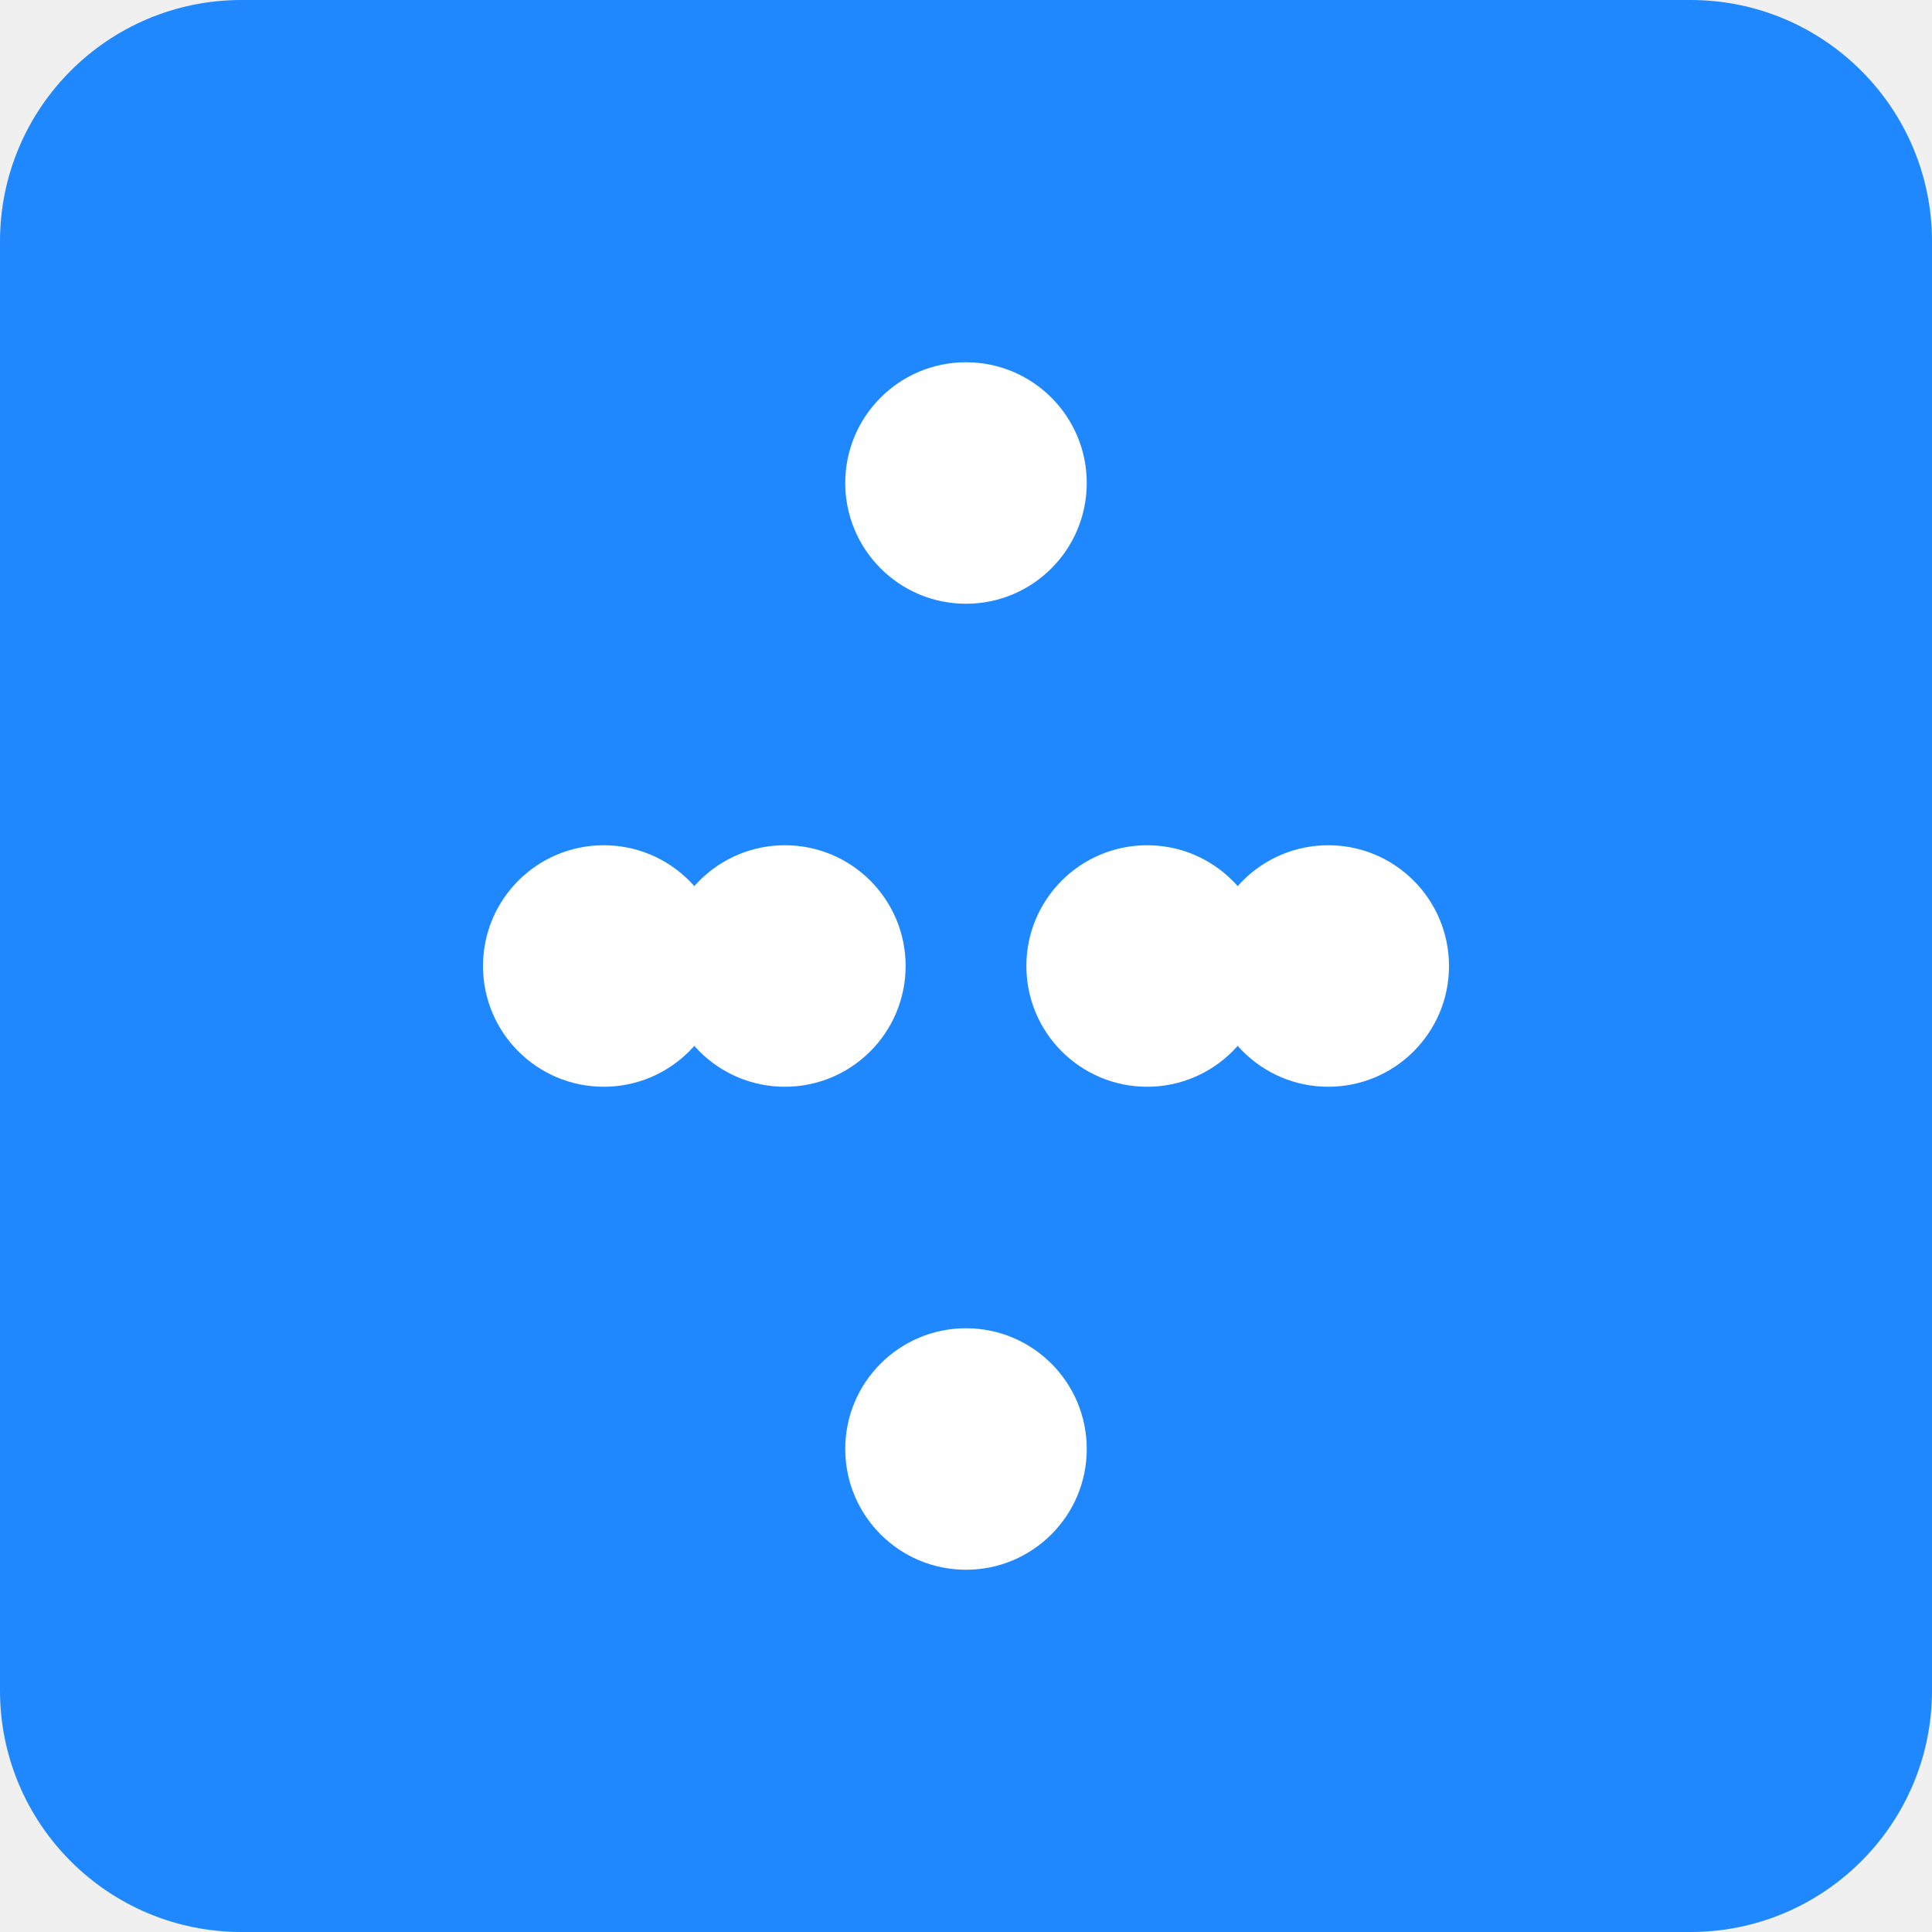
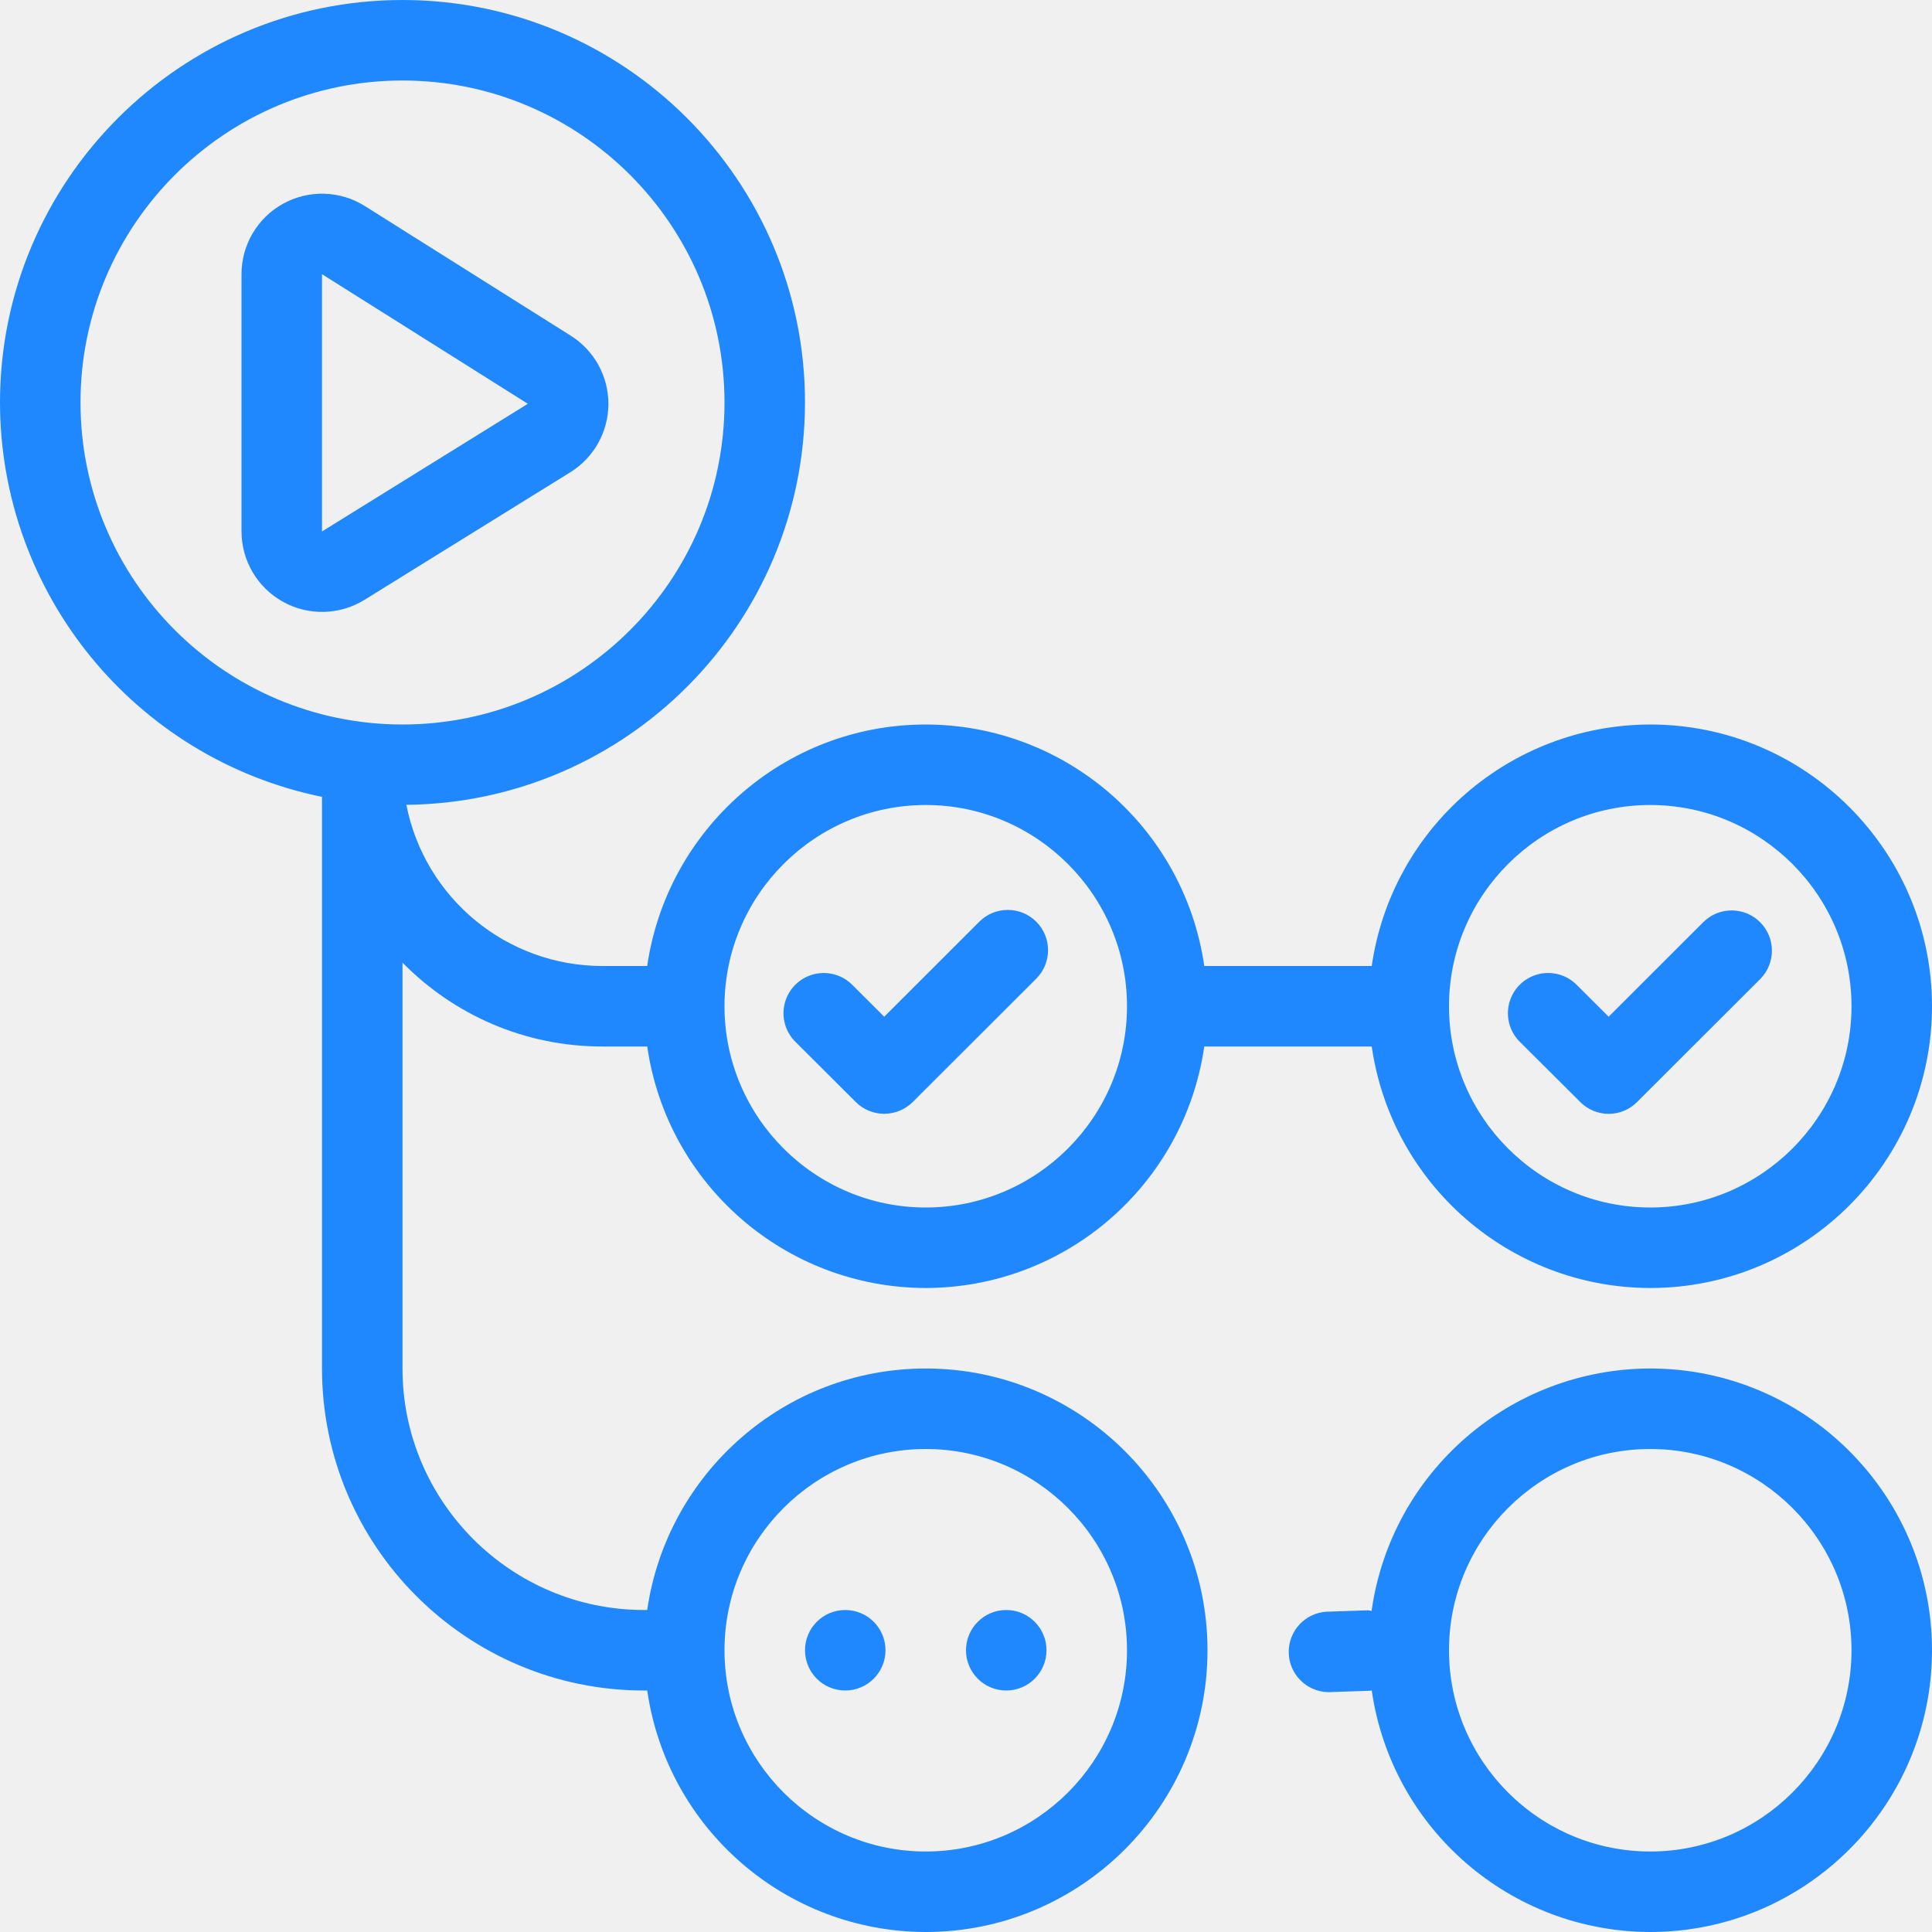
- <svg xmlns="http://www.w3.org/2000/svg" width="64" height="64" viewBox="0 0 64 64" fill="none">
-   <rect width="64" height="64" rx="8" fill="#2088FF" />
-   <circle cx="32" cy="16" r="4" fill="#fff" />
-   <circle cx="20" cy="32" r="4" fill="#fff" />
-   <circle cx="44" cy="32" r="4" fill="#fff" />
-   <circle cx="26" cy="32" r="4" fill="#fff" />
-   <circle cx="38" cy="32" r="4" fill="#fff" />
-   <circle cx="32" cy="48" r="4" fill="#fff" />
+ <svg xmlns="http://www.w3.org/2000/svg" fill="#2088FF" role="img" viewBox="0 0 24 24">
+   <path d="M10.984 13.836a.5.5 0 0 1-.353-.146l-.745-.743a.5.5 0 1 1 .706-.708l.392.391 1.181-1.18a.5.5 0 0 1 .708.707l-1.535 1.533a.504.504 0 0 1-.354.146zm9.353-.147l1.534-1.532a.5.5 0 0 0-.707-.707l-1.181 1.18-.392-.391a.5.5 0 1 0-.706.708l.746.743a.497.497 0 0 0 .706-.001zM4.527 7.452l2.557-1.585A1 1 0 0 0 7.09 4.17L4.533 2.56A1 1 0 0 0 3 3.406v3.196a1.001 1.001 0 0 0 1.527.85zm2.03-2.436L4 6.602V3.406l2.557 1.61zM24 12.5c0 1.93-1.57 3.5-3.5 3.5a3.503 3.503 0 0 1-3.46-3h-2.08a3.503 3.503 0 0 1-3.46 3 3.502 3.502 0 0 1-3.46-3h-.558c-.972 0-1.85-.399-2.482-1.042V17c0 1.654 1.346 3 3 3h.04c.244-1.693 1.7-3 3.46-3 1.93 0 3.5 1.57 3.5 3.5S13.43 24 11.5 24a3.502 3.502 0 0 1-3.46-3H8c-2.206 0-4-1.794-4-4V9.899A5.008 5.008 0 0 1 0 5c0-2.757 2.243-5 5-5s5 2.243 5 5a5.005 5.005 0 0 1-4.952 4.998A2.482 2.482 0 0 0 7.482 12h.558c.244-1.693 1.7-3 3.46-3a3.502 3.502 0 0 1 3.46 3h2.08a3.503 3.503 0 0 1 3.46-3c1.93 0 3.5 1.57 3.5 3.5zm-15 8c0 1.378 1.122 2.5 2.5 2.5s2.5-1.122 2.5-2.5-1.122-2.5-2.5-2.5S9 19.122 9 20.5zM5 9c2.206 0 4-1.794 4-4S7.206 1 5 1 1 2.794 1 5s1.794 4 4 4zm9 3.5c0-1.378-1.122-2.5-2.5-2.5S9 11.122 9 12.5s1.122 2.5 2.5 2.5 2.5-1.122 2.5-2.5zm9 0c0-1.378-1.122-2.5-2.5-2.5S18 11.122 18 12.5s1.122 2.5 2.5 2.5 2.5-1.122 2.5-2.5zm-13 8a.5.5 0 1 0 1 0 .5.5 0 0 0-1 0zm2 0a.5.5 0 1 0 1 0 .5.5 0 0 0-1 0zm12 0c0 1.93-1.57 3.5-3.5 3.5a3.503 3.503 0 0 1-3.46-3.002c-.007.001-.013.005-.021.005l-.506.017h-.017a.5.5 0 0 1-.016-.999l.506-.017c.018-.002.035.006.052.007A3.503 3.503 0 0 1 20.5 17c1.93 0 3.5 1.57 3.5 3.5zm-1 0c0-1.378-1.122-2.5-2.5-2.5S18 19.122 18 20.5s1.122 2.5 2.5 2.5 2.5-1.122 2.5-2.5z" />
</svg>
